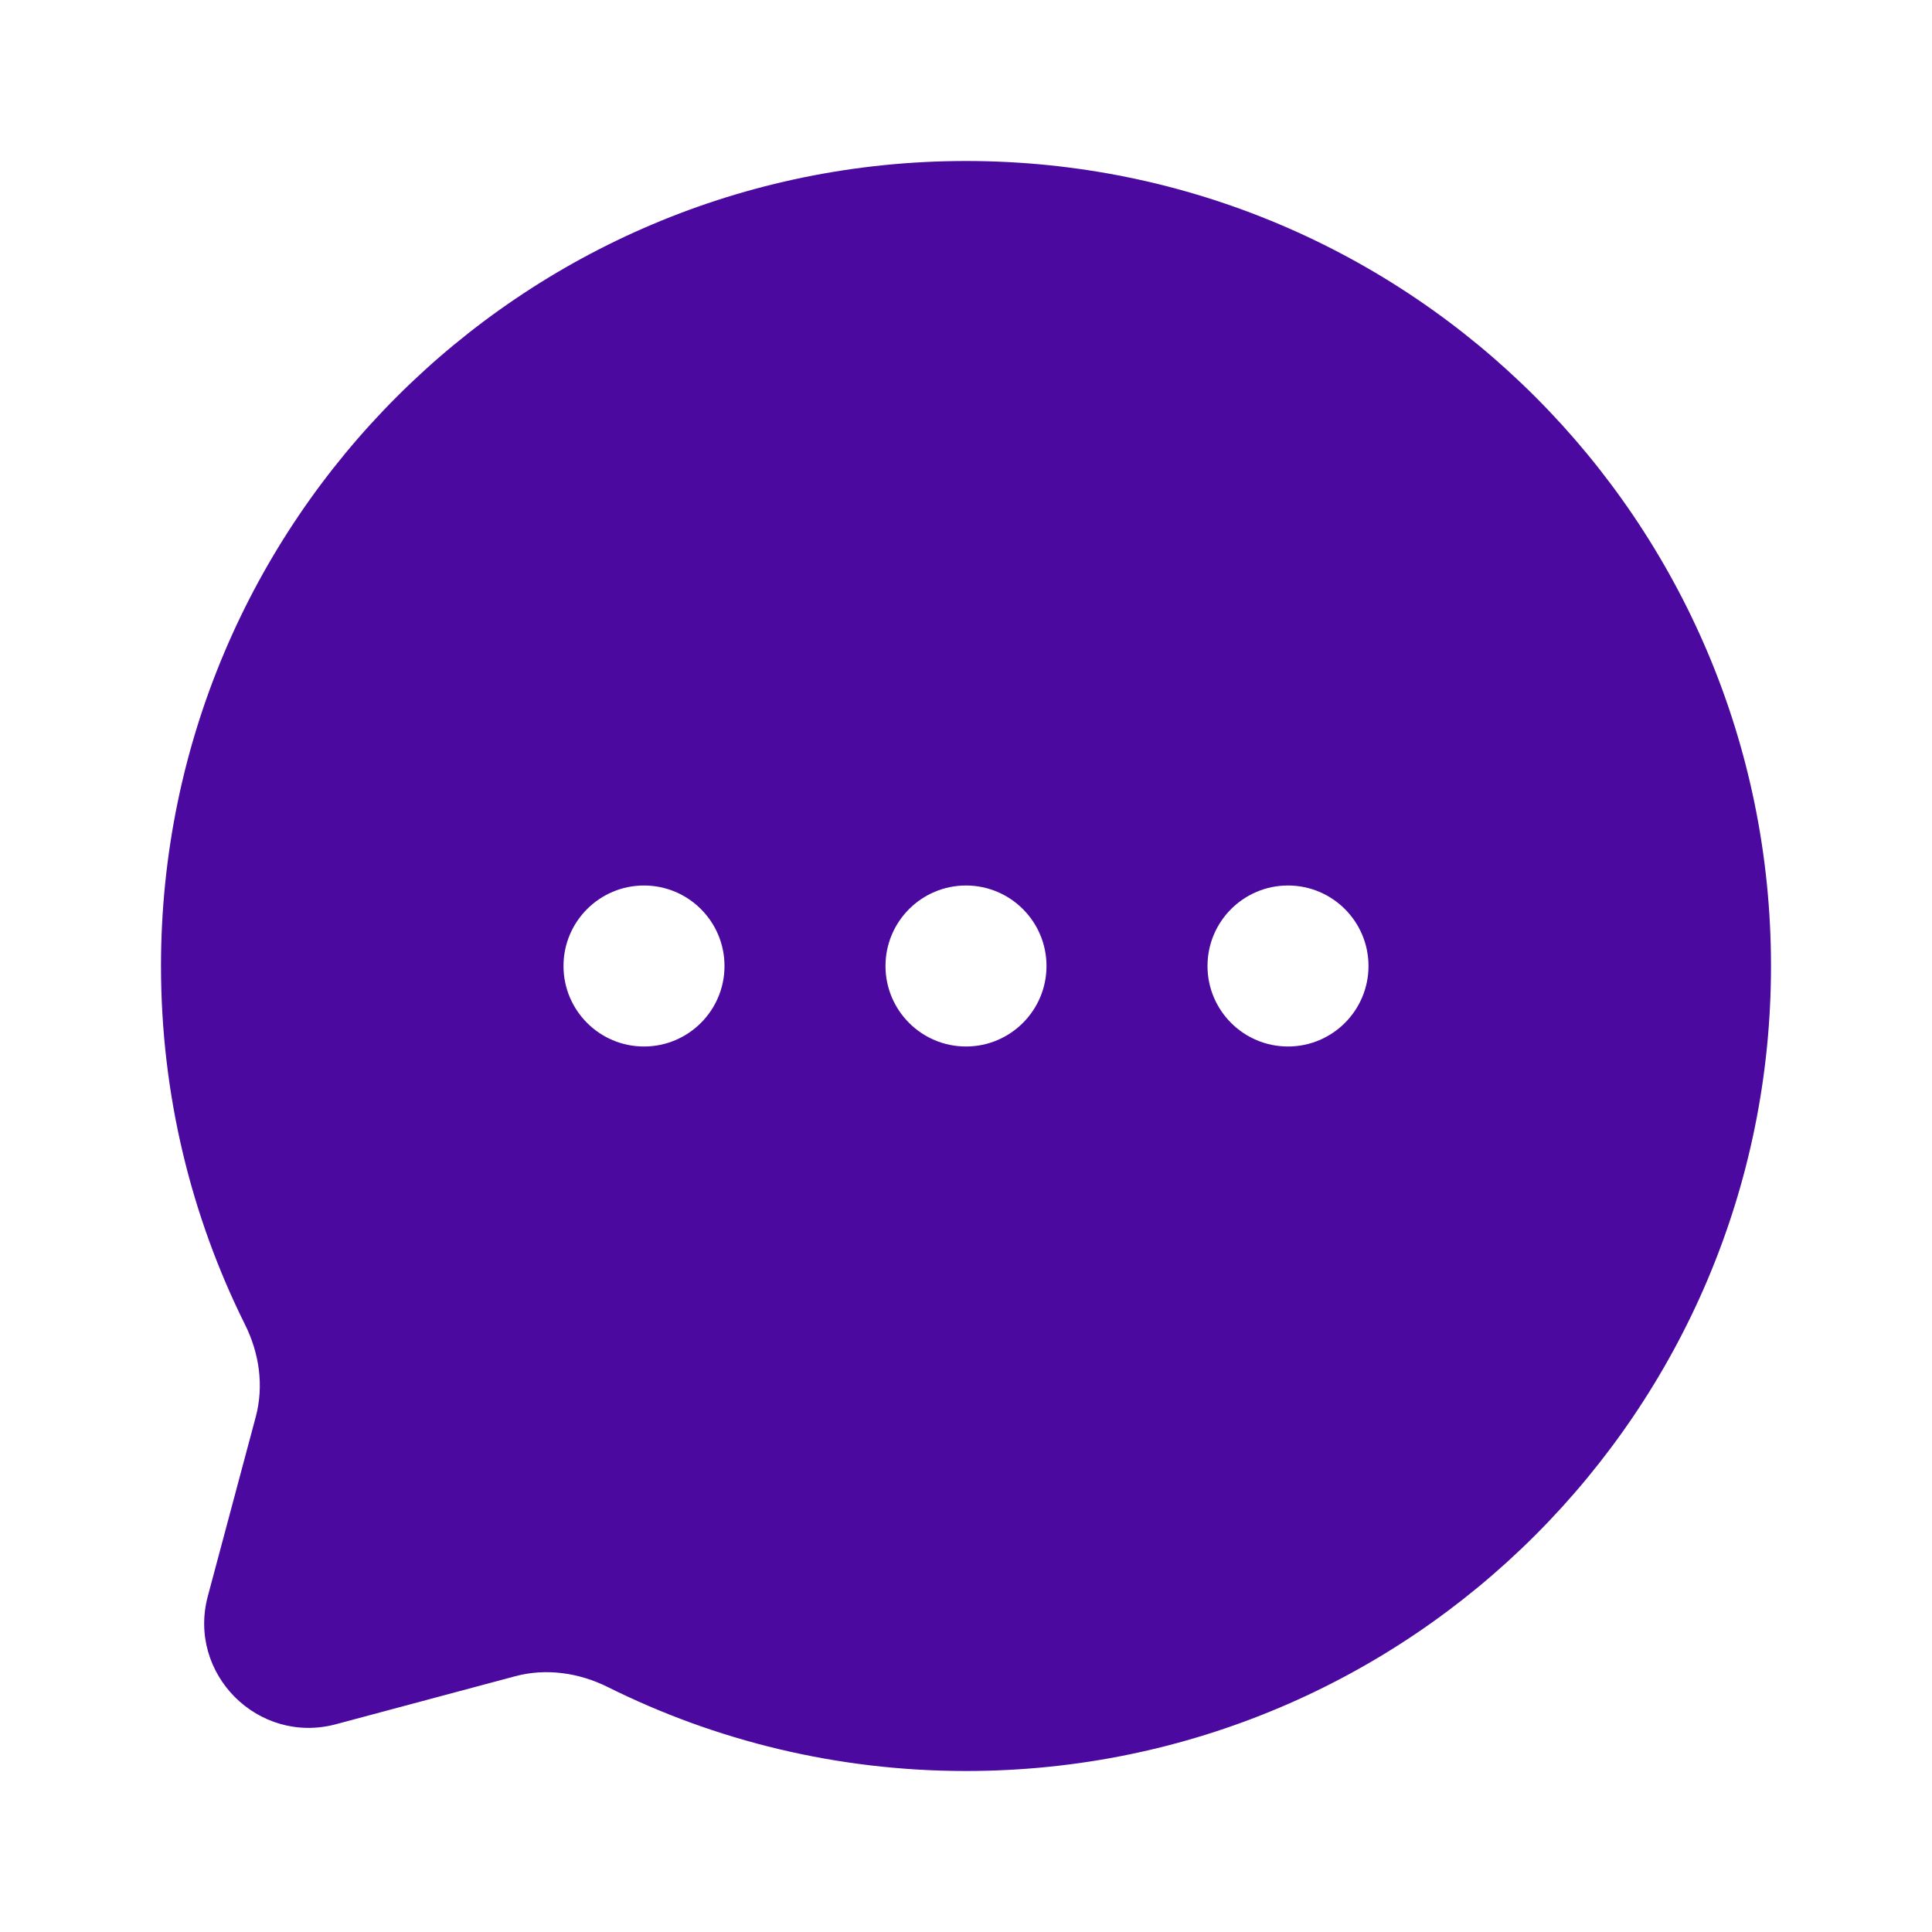
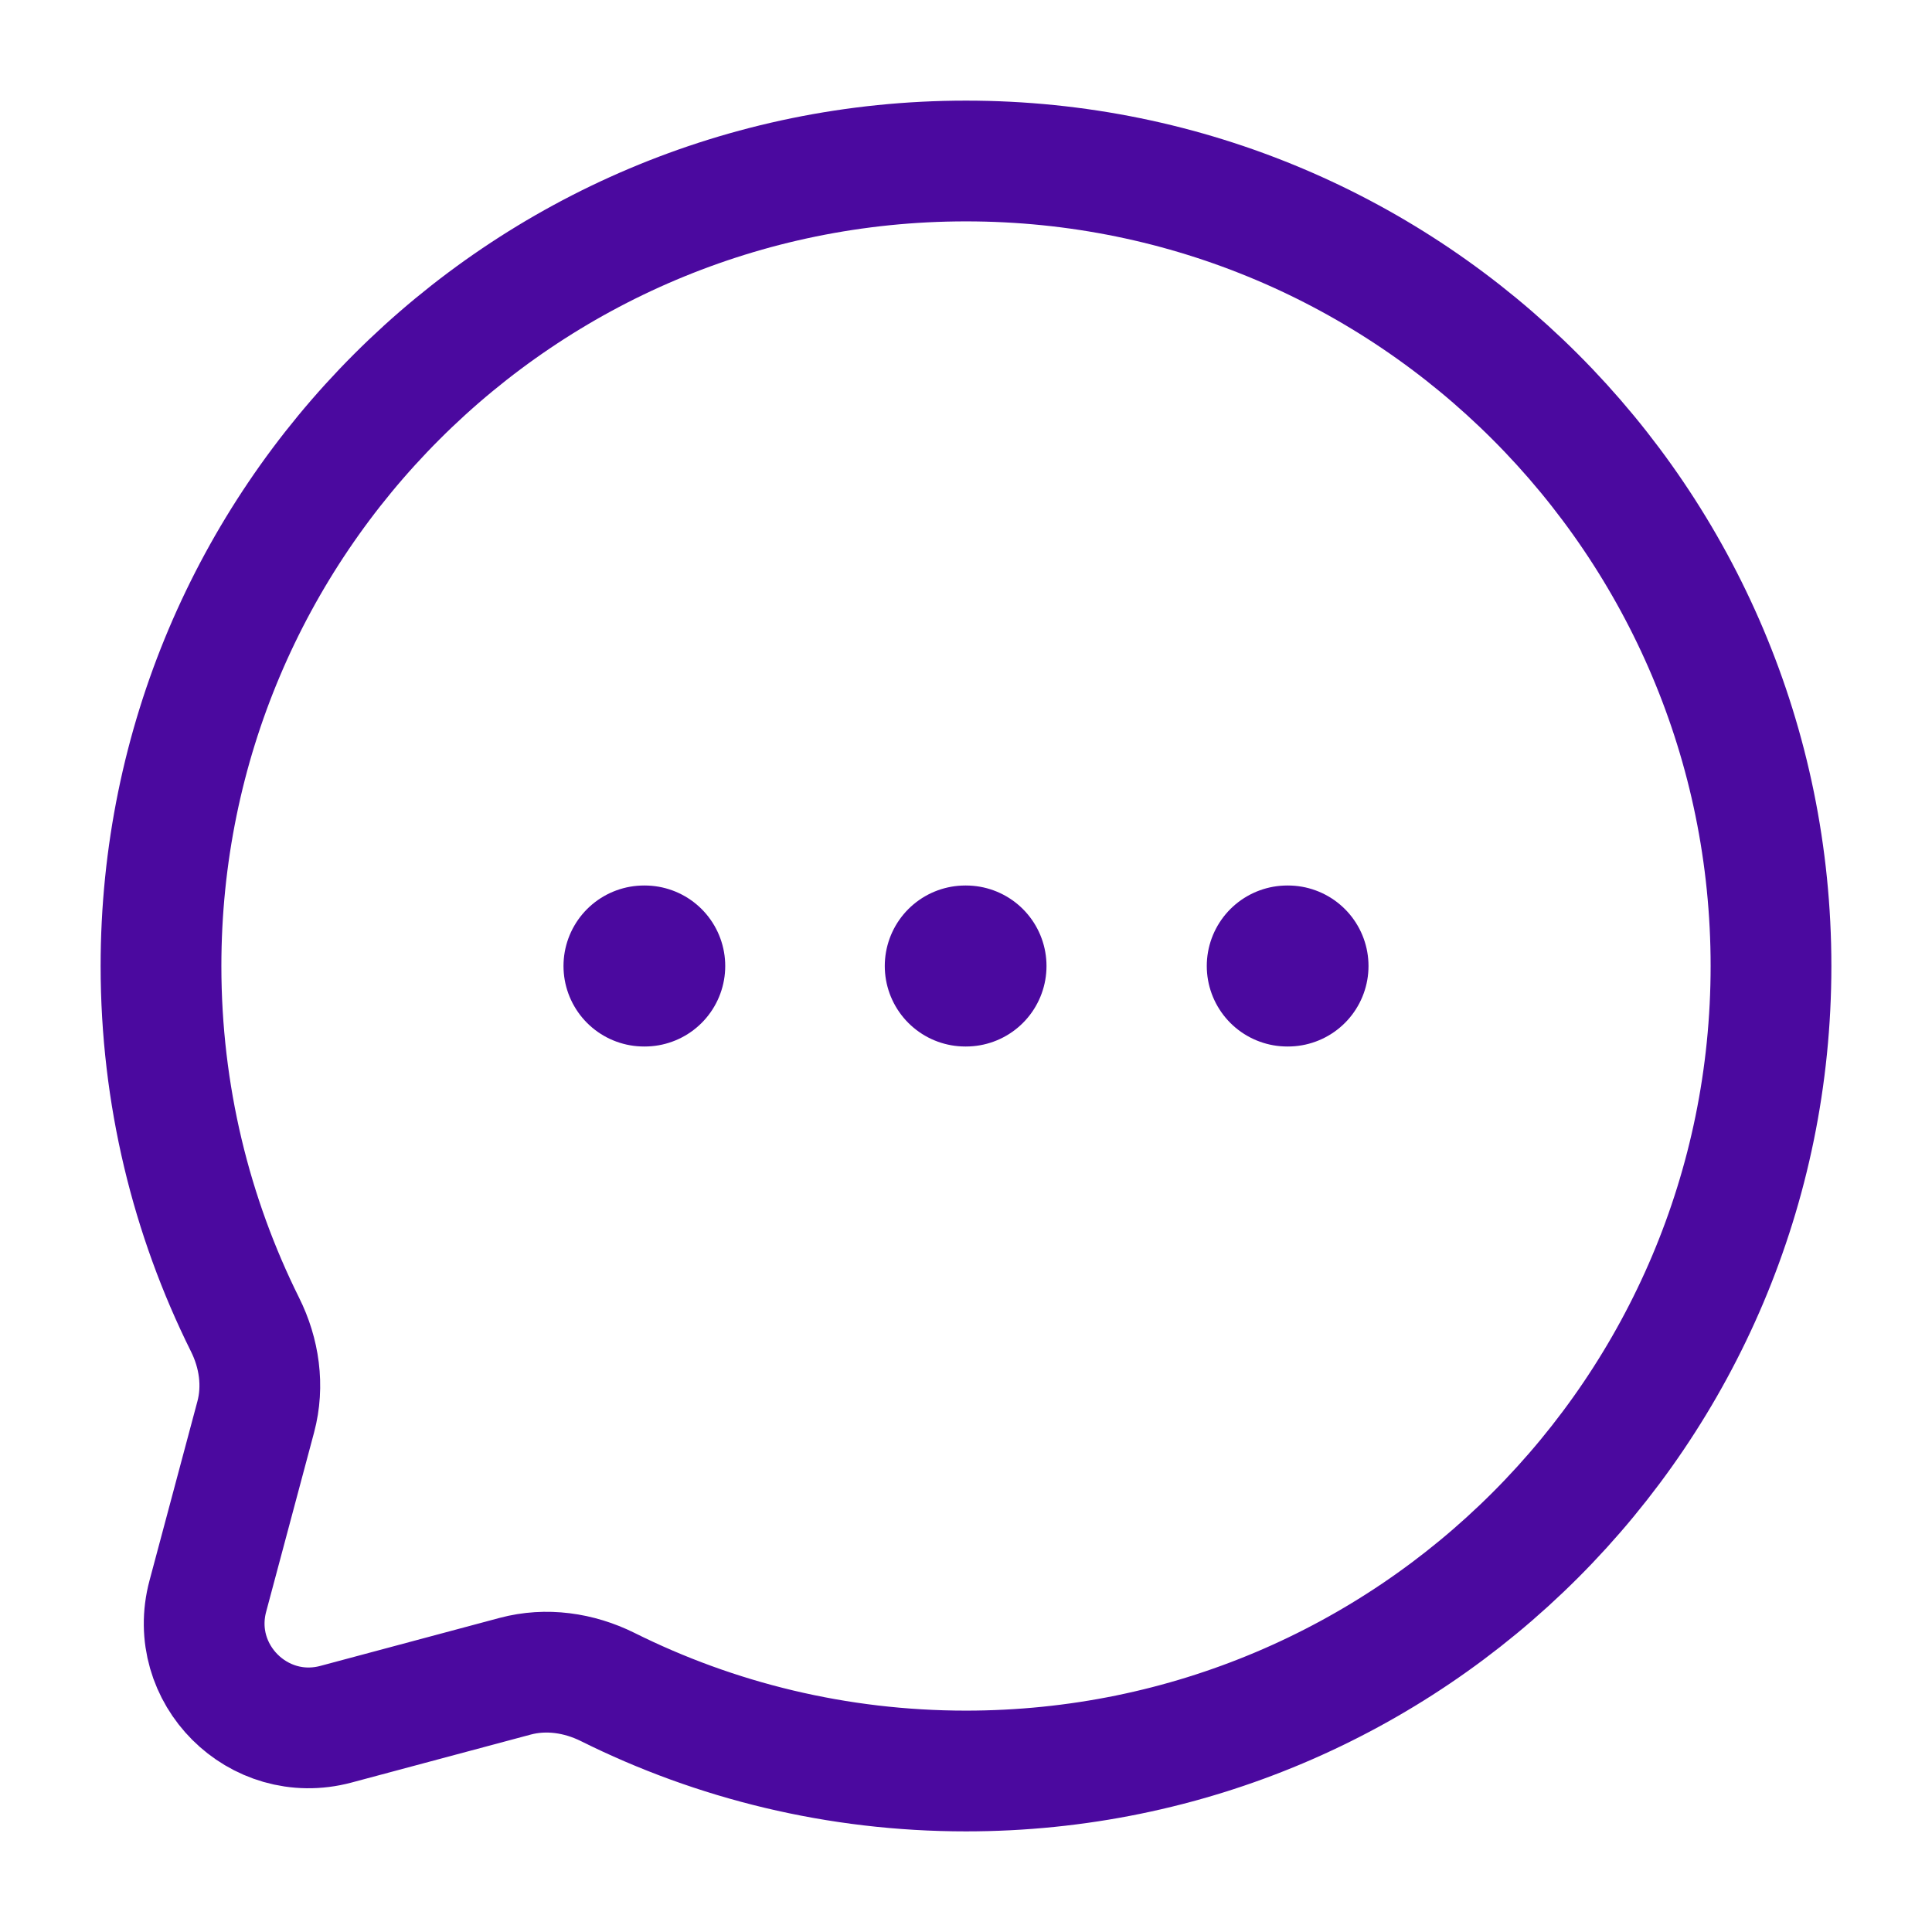
<svg xmlns="http://www.w3.org/2000/svg" width="24" height="24" viewBox="0 0 24 24" fill="none">
-   <g id="Bold / Messages, Conversation / Chat Round Dots">
-     <path id="Vector" d="M22 12C22 17.523 17.523 22 12 22C10.4 22 8.888 21.624 7.548 20.956C7.191 20.779 6.784 20.72 6.399 20.823L4.173 21.419C3.207 21.677 2.323 20.793 2.582 19.827L3.177 17.601C3.28 17.216 3.221 16.809 3.043 16.453C2.376 15.112 2 13.6 2 12C2 6.477 6.477 2 12 2C17.523 2 22 6.477 22 12ZM16 13C15.448 13 15 12.552 15 12C15 11.448 15.448 11 16 11C16.552 11 17 11.448 17 12C17 12.552 16.552 13 16 13ZM12 13C11.448 13 11 12.552 11 12C11 11.448 11.448 11 12 11C12.552 11 13 11.448 13 12C13 12.552 12.552 13 12 13ZM8 13C7.448 13 7 12.552 7 12C7 11.448 7.448 11 8 11C8.552 11 9 11.448 9 12C9 12.552 8.552 13 8 13Z" fill-rule="evenodd" clip-rule="evenodd" fill="#4B099F" />
+   <g id="Linear / Messages, Conversation / Chat Round Dots">
+     <g id="Vector">
+       <path d="M8 12H8.009Z" fill-rule="evenodd" clip-rule="evenodd" fill="#4B099F" />
+       <path d="M11.991 12H12Z" fill-rule="evenodd" clip-rule="evenodd" fill="#4B099F" />
+       <path d="M15.991 12H16Z" fill-rule="evenodd" clip-rule="evenodd" fill="#4B099F" />
+       <path d="M8 12H8.009M11.991 12H12M15.991 12H16" stroke-width="2" stroke-linecap="round" stroke-linejoin="round" stroke="#4B099F" />
+     </g>
+     <path id="Vector_2" d="M22 12C22 17.523 17.523 22 12 22C10.4 22 8.888 21.624 7.548 20.956C7.191 20.779 6.784 20.72 6.399 20.823L4.173 21.419C3.207 21.677 2.323 20.793 2.582 19.827L3.177 17.601C3.28 17.216 3.221 16.809 3.043 16.453C2.376 15.112 2 13.6 2 12C2 6.477 6.477 2 12 2C17.523 2 22 6.477 22 12Z" stroke-width="1.5" vector-effect="non-scaling-stroke" stroke="#4B099F" />
  </g>
</svg>
